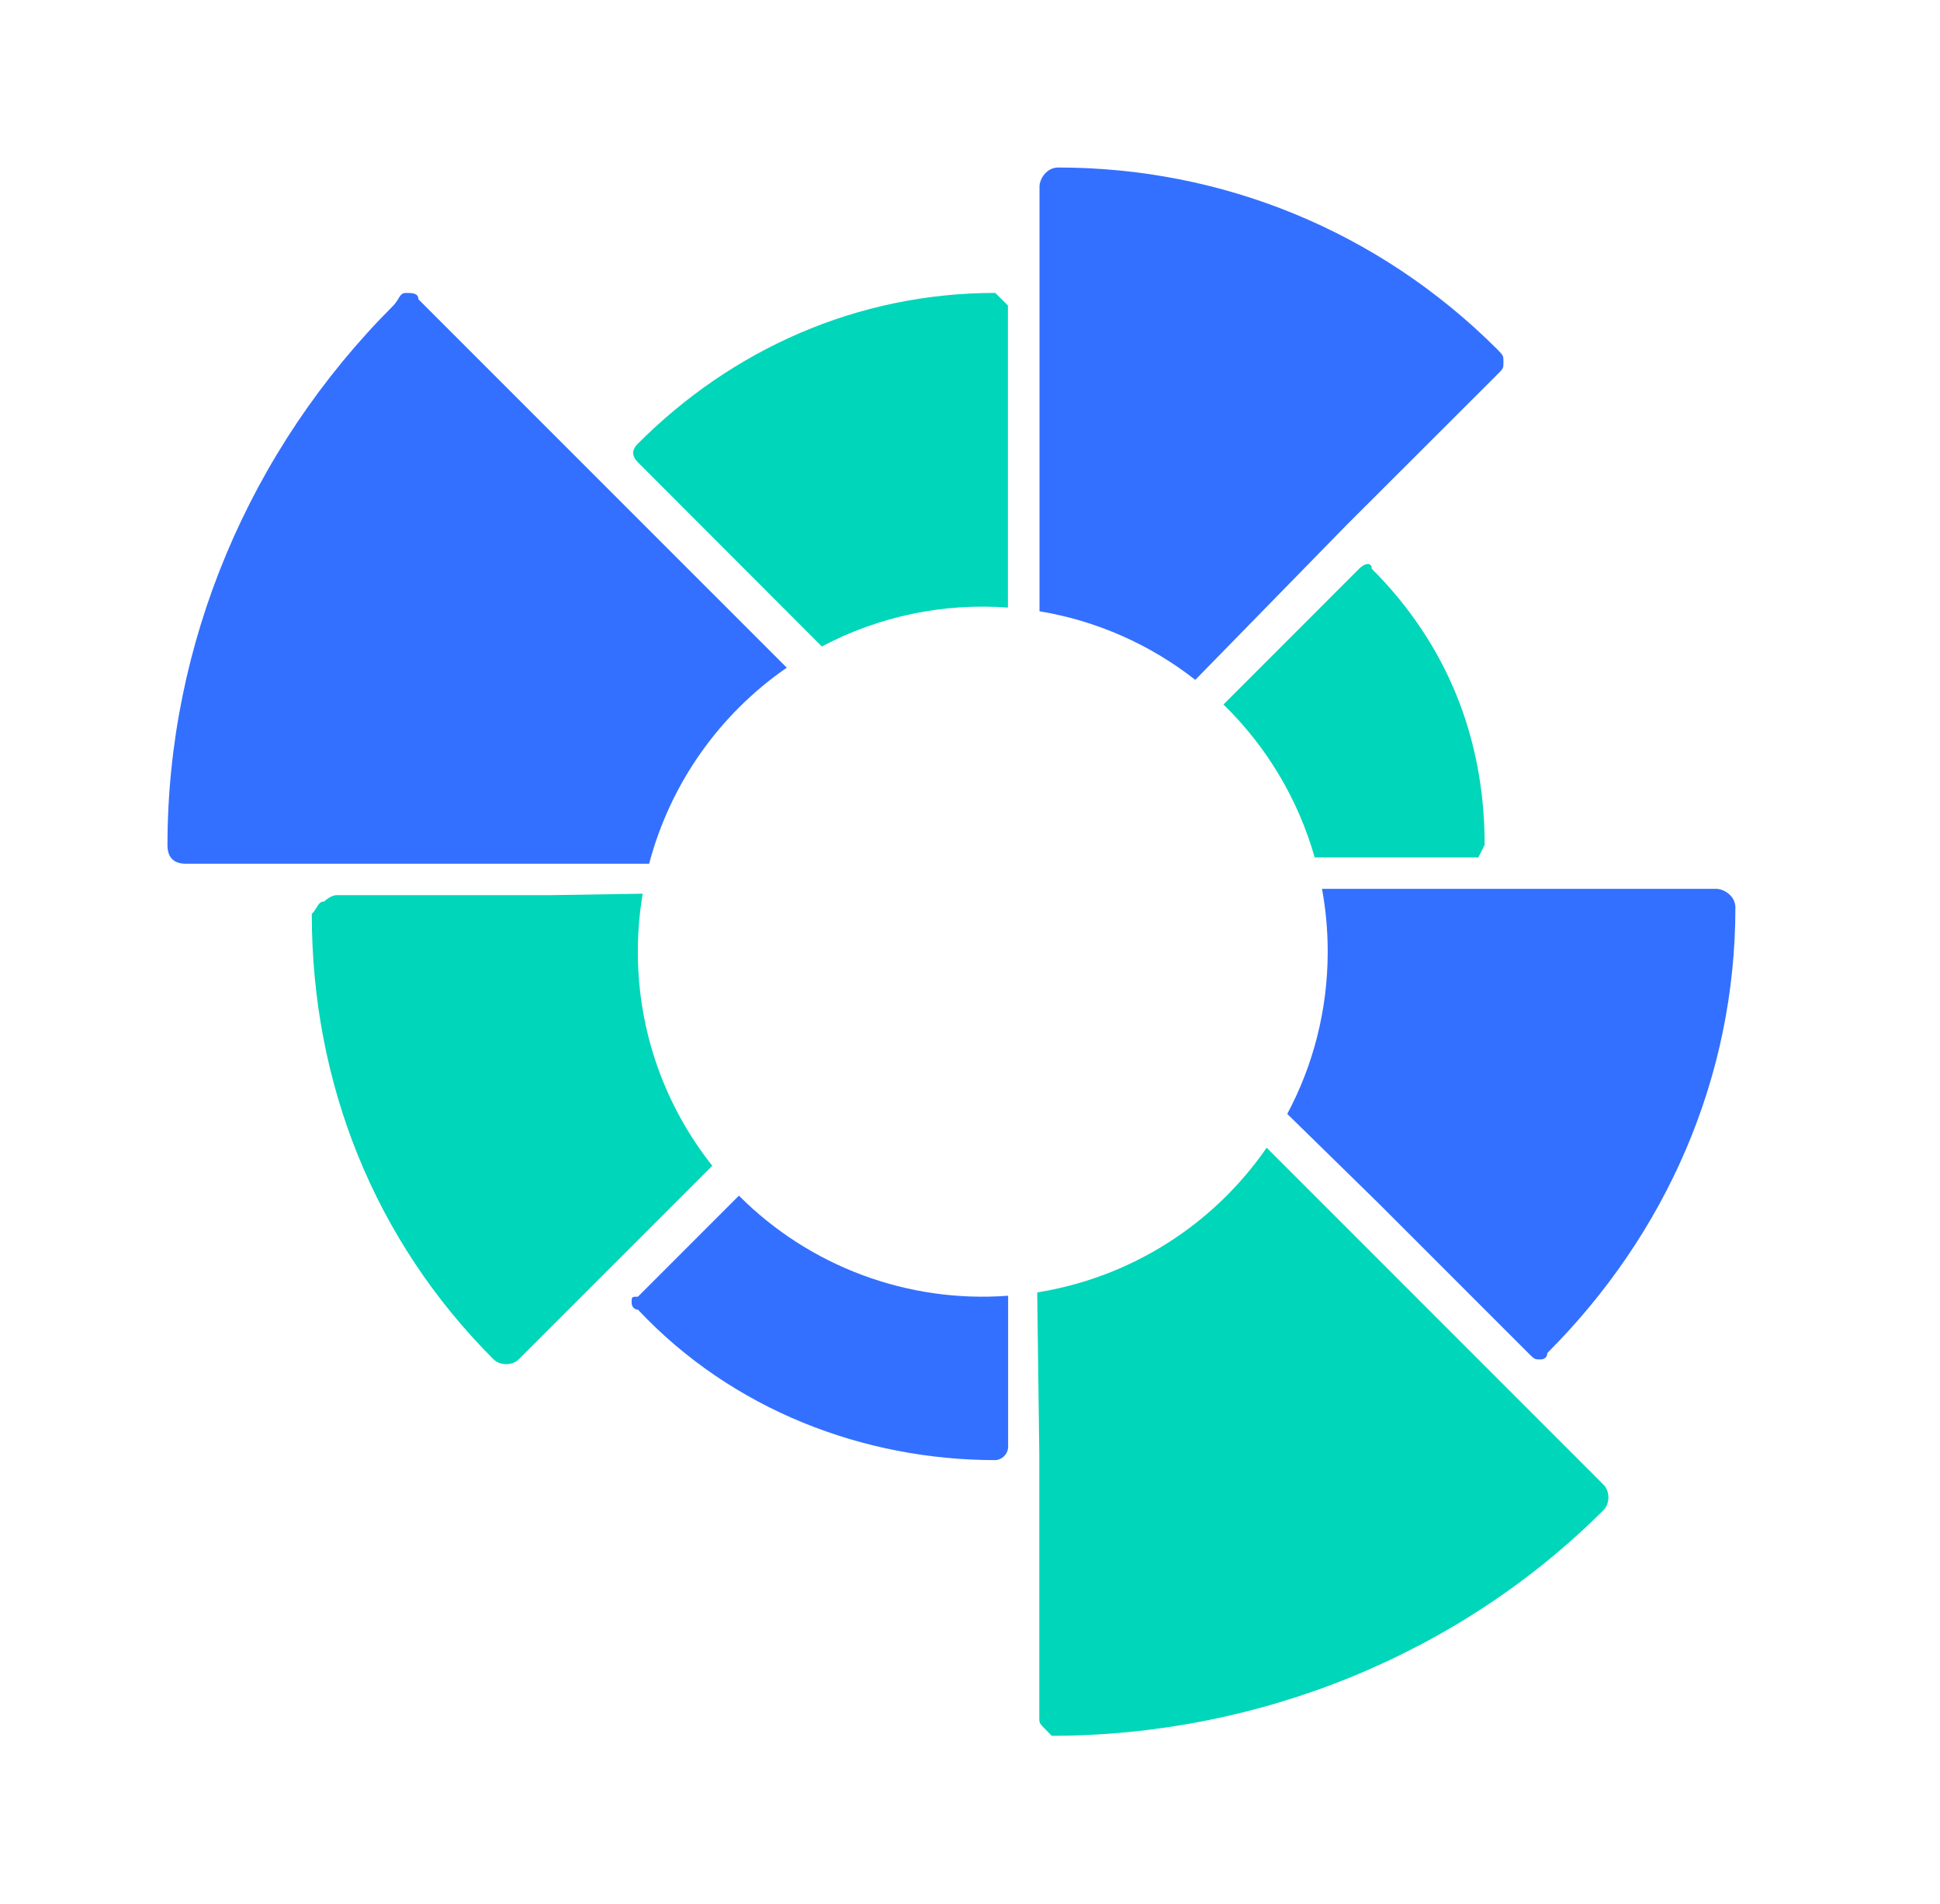
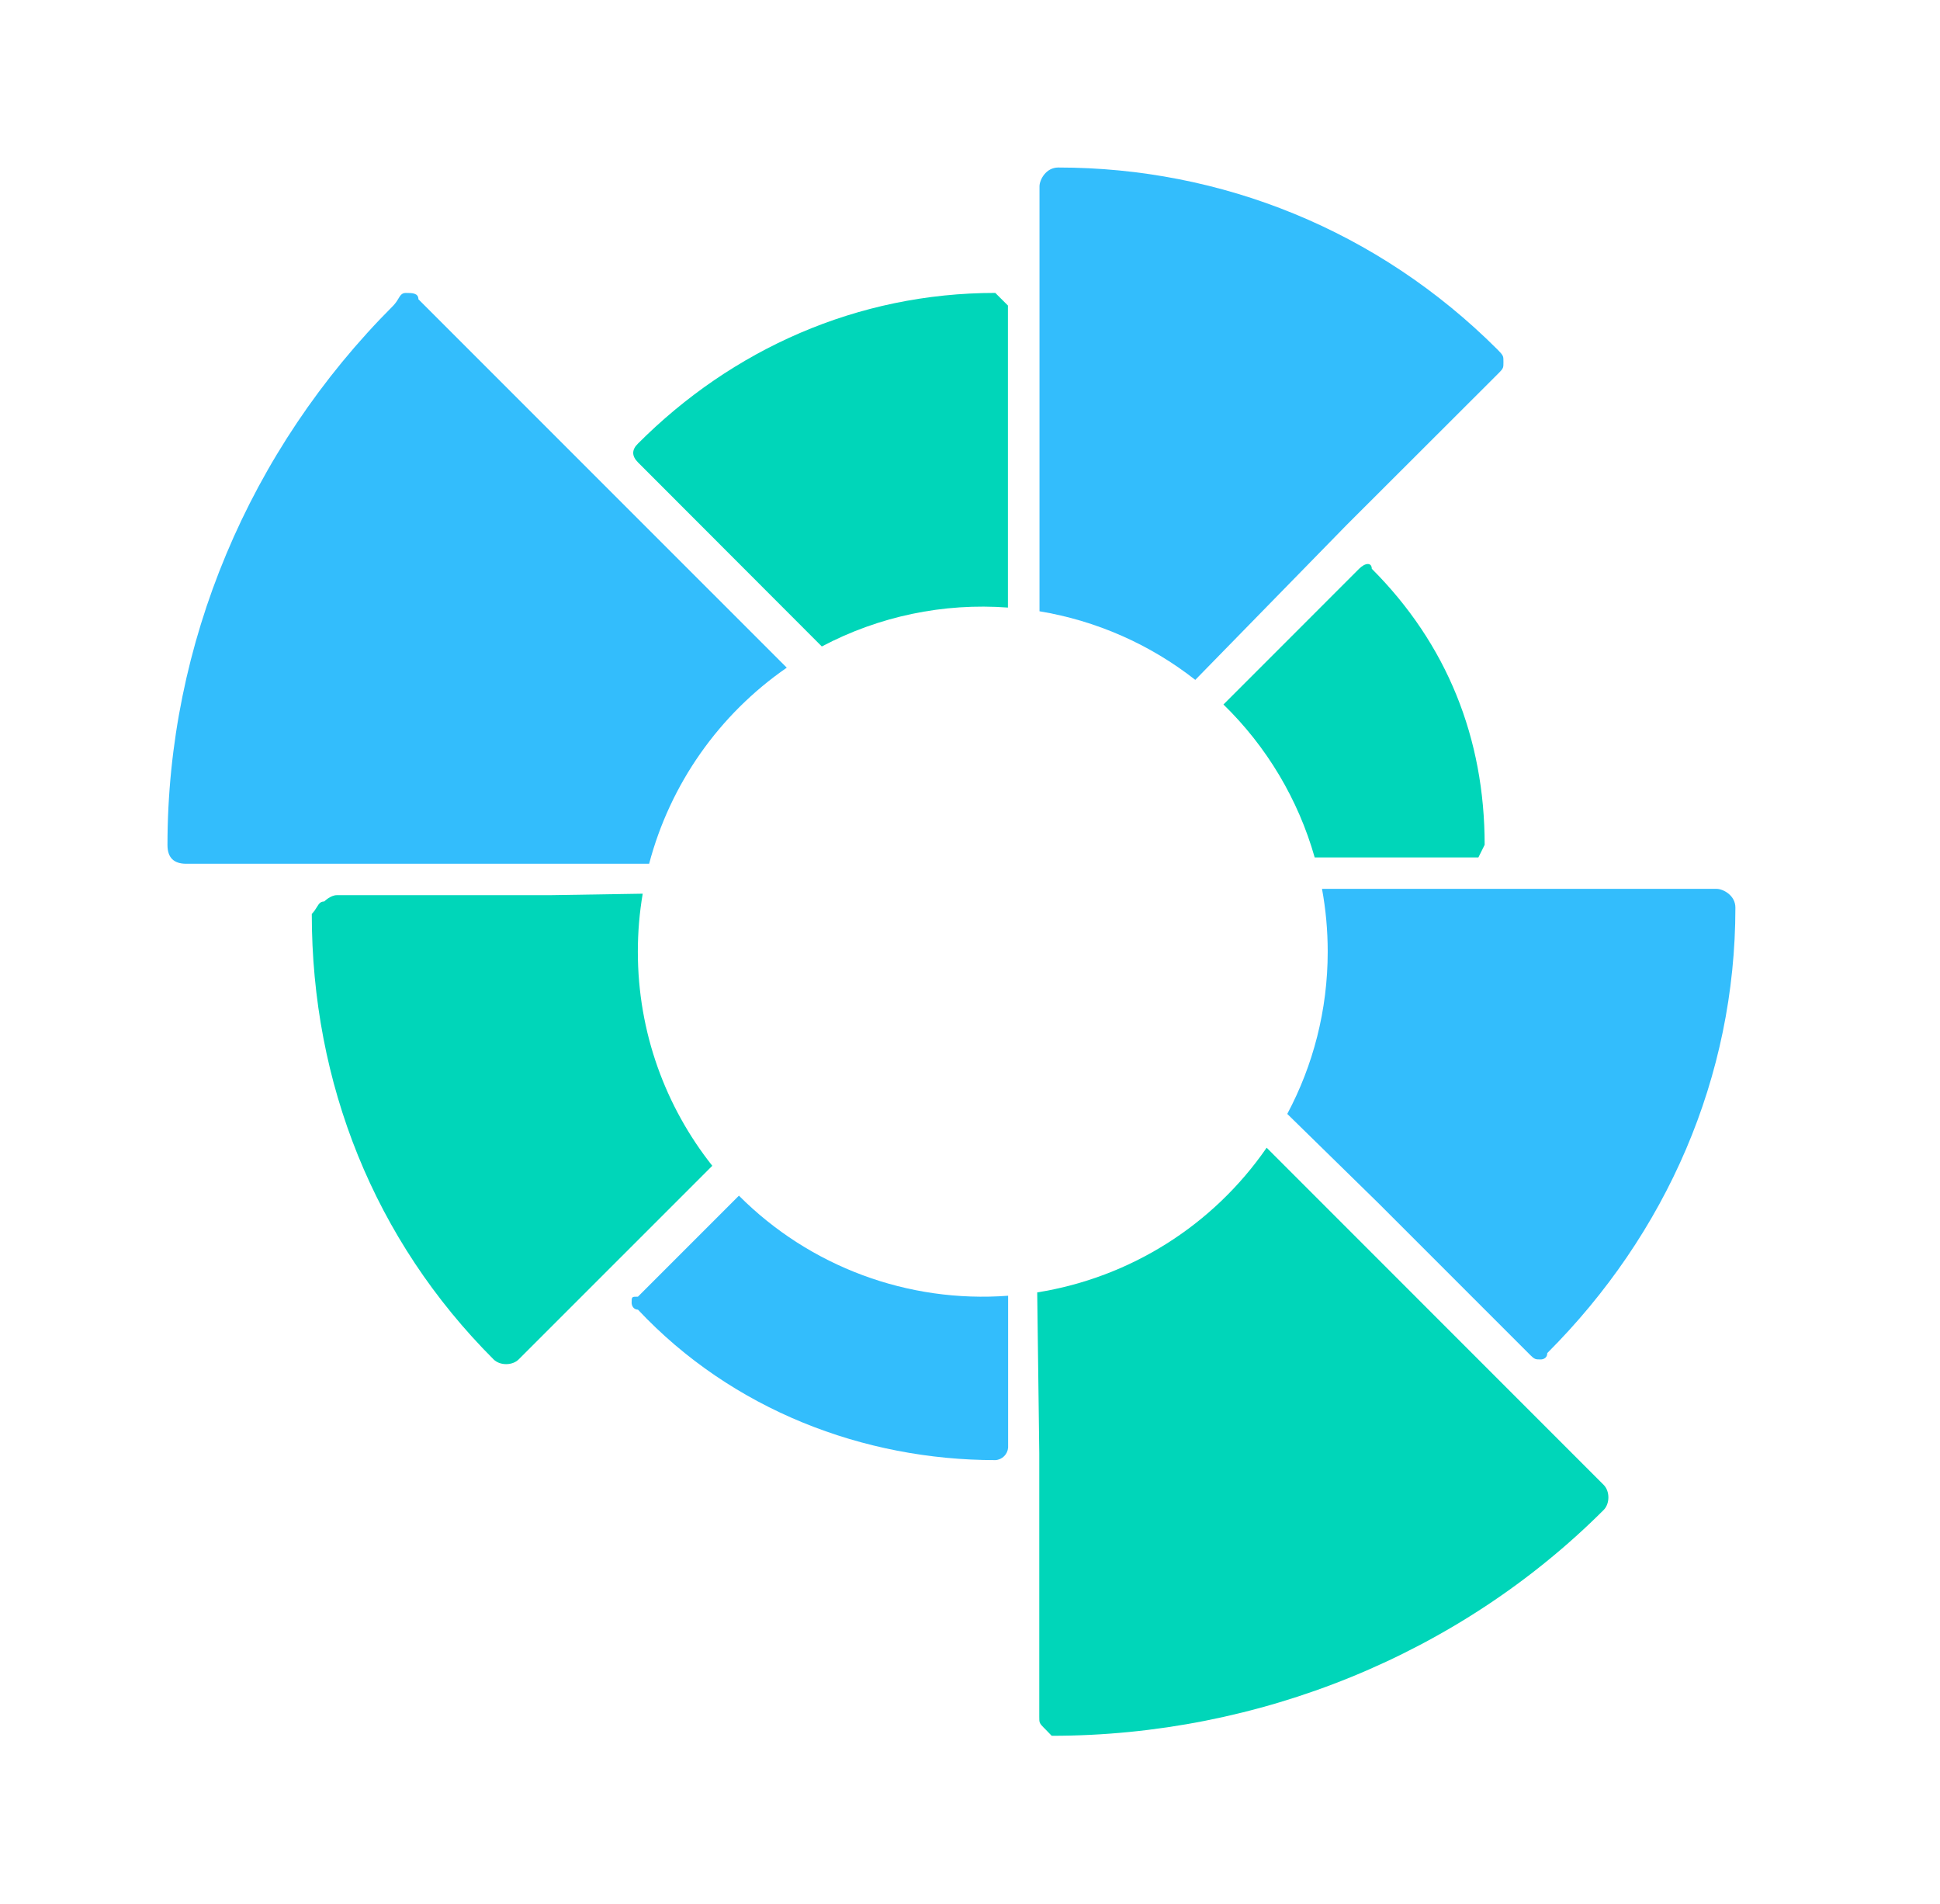
<svg xmlns="http://www.w3.org/2000/svg" t="1696656249593" class="icon" viewBox="0 0 1044 1024" version="1.1" p-id="1386" width="203.906" height="200">
-   <path d="M809.067 194.767c0 1.451 0 2.278-0.253 3.021-0.354 0.996-1.181 1.823-3.139 3.78l-81.067 80.949-81.371 83.261a184.764 184.764 0 0 0-83.835-36.906V100.216c0-3.392 3.392-10.091 10.091-10.091 87.75 0 172.125 33.784 236.284 97.841 1.89 1.958 2.7 2.784 3.038 3.78 0.253 0.743 0.253 1.569 0.253 3.038zM423.406 359.231L225.159 161c0-3.392-3.409-3.392-6.801-3.392-2.126 0-2.919 1.316-4.016 3.139a19.069 19.069 0 0 1-2.683 3.662C134 242.051 90.125 346.591 90.125 454.625c0 6.683 3.291 10.091 10.091 10.091H349.325a185.895 185.895 0 0 1 74.081-105.502zM397.638 643.288L343.301 697.625c-1.688 0-2.531 0-2.953 0.405-0.439 0.439-0.439 1.282-0.439 2.97 0 0 0 3.409 3.409 3.611 50.676 53.966 121.534 80.949 192.392 80.949a7.307 7.307 0 0 0 6.801-6.784V697.119a185.034 185.034 0 0 1-144.872-53.848z m295.093-43.993l48.769 47.739 80.949 80.949c1.958 1.958 2.784 2.784 3.78 3.139 0.743 0.27 1.569 0.27 3.021 0.27 0 0 3.392 0 3.392-3.409 64.176-64.159 101.25-148.517 101.25-239.676 0-6.683-6.683-10.091-10.091-10.091H711.429c2.025 10.969 3.071 22.241 3.071 33.784 0 31.556-7.881 61.273-21.769 87.311z" fill="#3370FF" p-id="1387" />
+   <path d="M809.067 194.767c0 1.451 0 2.278-0.253 3.021-0.354 0.996-1.181 1.823-3.139 3.78l-81.067 80.949-81.371 83.261a184.764 184.764 0 0 0-83.835-36.906V100.216c0-3.392 3.392-10.091 10.091-10.091 87.75 0 172.125 33.784 236.284 97.841 1.89 1.958 2.7 2.784 3.038 3.78 0.253 0.743 0.253 1.569 0.253 3.038zM423.406 359.231L225.159 161c0-3.392-3.409-3.392-6.801-3.392-2.126 0-2.919 1.316-4.016 3.139a19.069 19.069 0 0 1-2.683 3.662C134 242.051 90.125 346.591 90.125 454.625c0 6.683 3.291 10.091 10.091 10.091H349.325a185.895 185.895 0 0 1 74.081-105.502zM397.638 643.288L343.301 697.625c-1.688 0-2.531 0-2.953 0.405-0.439 0.439-0.439 1.282-0.439 2.97 0 0 0 3.409 3.409 3.611 50.676 53.966 121.534 80.949 192.392 80.949a7.307 7.307 0 0 0 6.801-6.784V697.119a185.034 185.034 0 0 1-144.872-53.848z m295.093-43.993l48.769 47.739 80.949 80.949c1.958 1.958 2.784 2.784 3.78 3.139 0.743 0.27 1.569 0.27 3.021 0.27 0 0 3.392 0 3.392-3.409 64.176-64.159 101.25-148.517 101.25-239.676 0-6.683-6.683-10.091-10.091-10.091H711.429c2.025 10.969 3.071 22.241 3.071 33.784 0 31.556-7.881 61.273-21.769 87.311z" fill="#33BDFC" p-id="1387" />
  <path d="M542.409 326.881V164.375l-6.801-6.784c-74.25 0-141.716 30.375-192.291 81.067-3.409 3.291-3.409 6.683 0 10.091l98.938 99.056a184.832 184.832 0 0 1 100.153-20.925z m165.088 134.443a185.524 185.524 0 0 0-49.106-82.299l73.018-73.035c3.392-3.392 6.801-3.392 6.801 0 40.466 40.483 60.75 91.159 60.75 148.534l-3.375 6.784h-88.088z m-149.327 234.006a185.625 185.625 0 0 0 123.474-77.844L863 798.875c3.392 3.409 3.392 10.091 0 13.5C785.358 890 677.409 933.875 565.966 933.875l-3.291-3.392c-1.958-1.958-2.784-2.784-3.139-3.797-0.253-0.743-0.253-1.569-0.253-3.004v-141.733l-1.114-86.636z m-212.304-214.481C344.144 490.957 343.25 501.369 343.25 512c0 43.538 14.985 83.548 40.061 115.206L279.125 731.375c-3.409 3.392-10.091 3.392-13.5 0-64.159-64.159-97.841-148.517-97.841-239.676 1.249-1.249 2.025-2.531 2.7-3.611 1.08-1.772 1.89-3.088 3.999-3.088 0 0 3.392-3.392 6.784-3.392h114.75l49.849-0.793z" fill="#00D6B9" p-id="1388" />
</svg>
